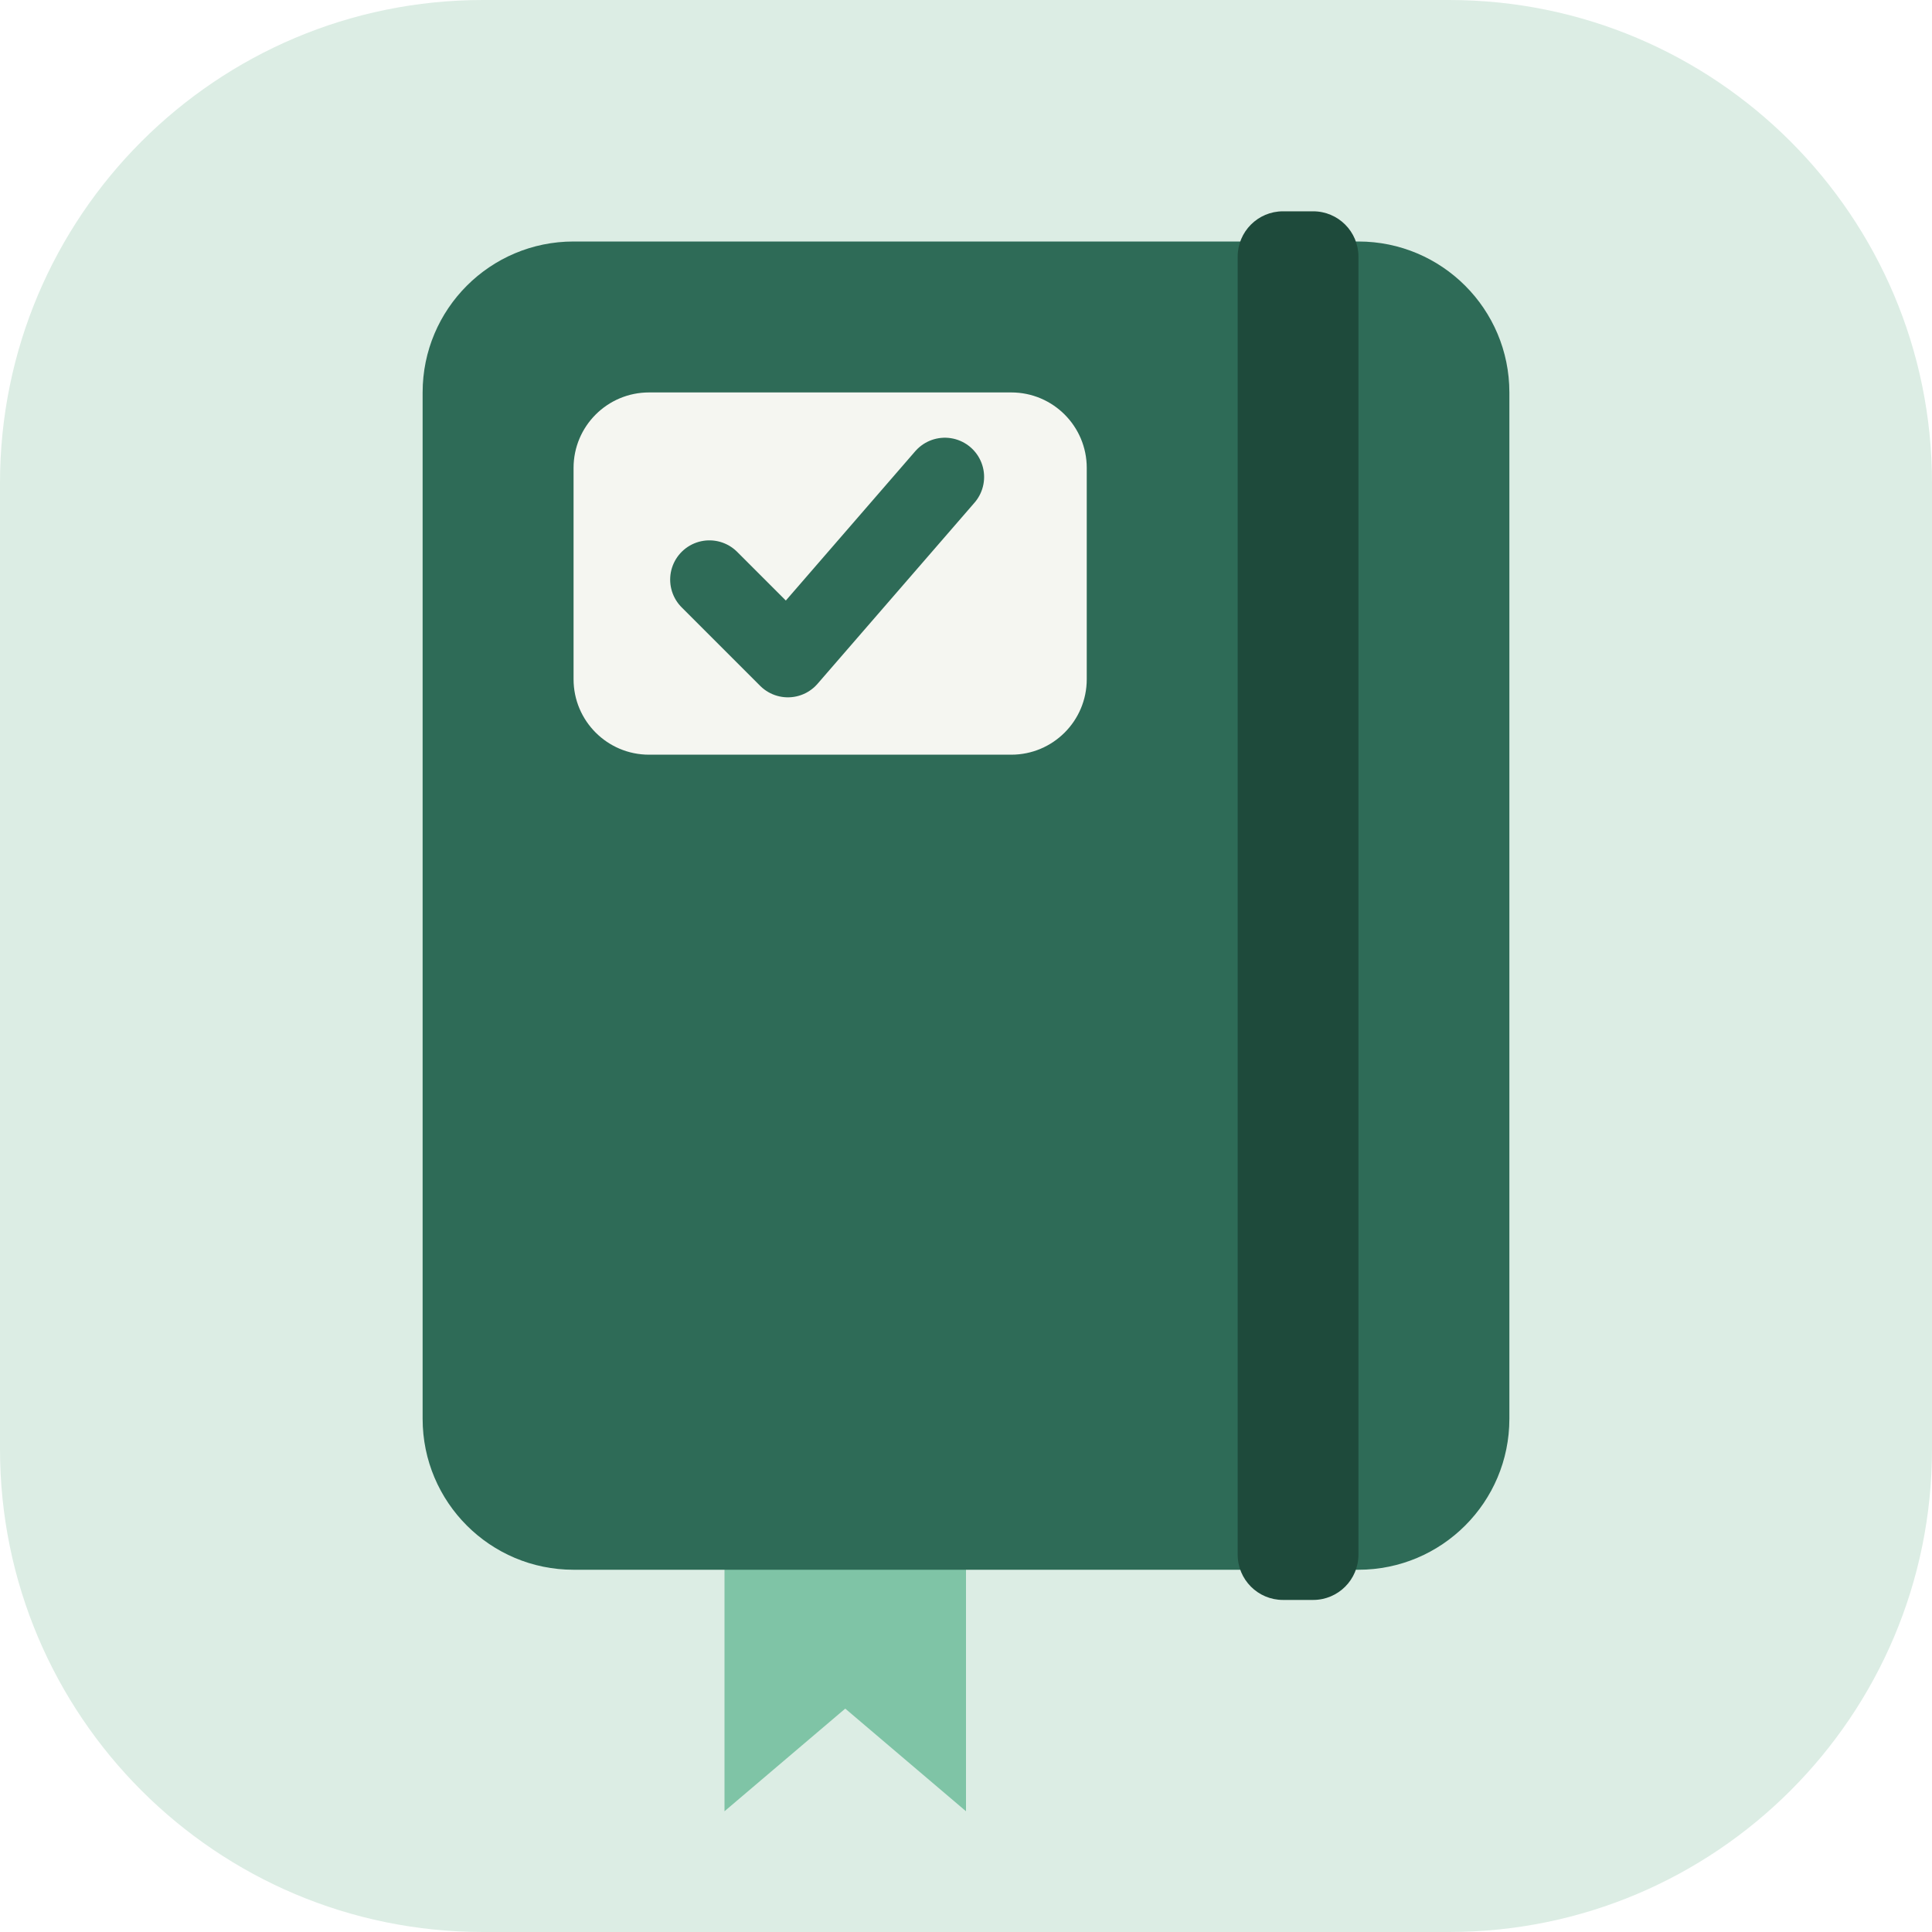
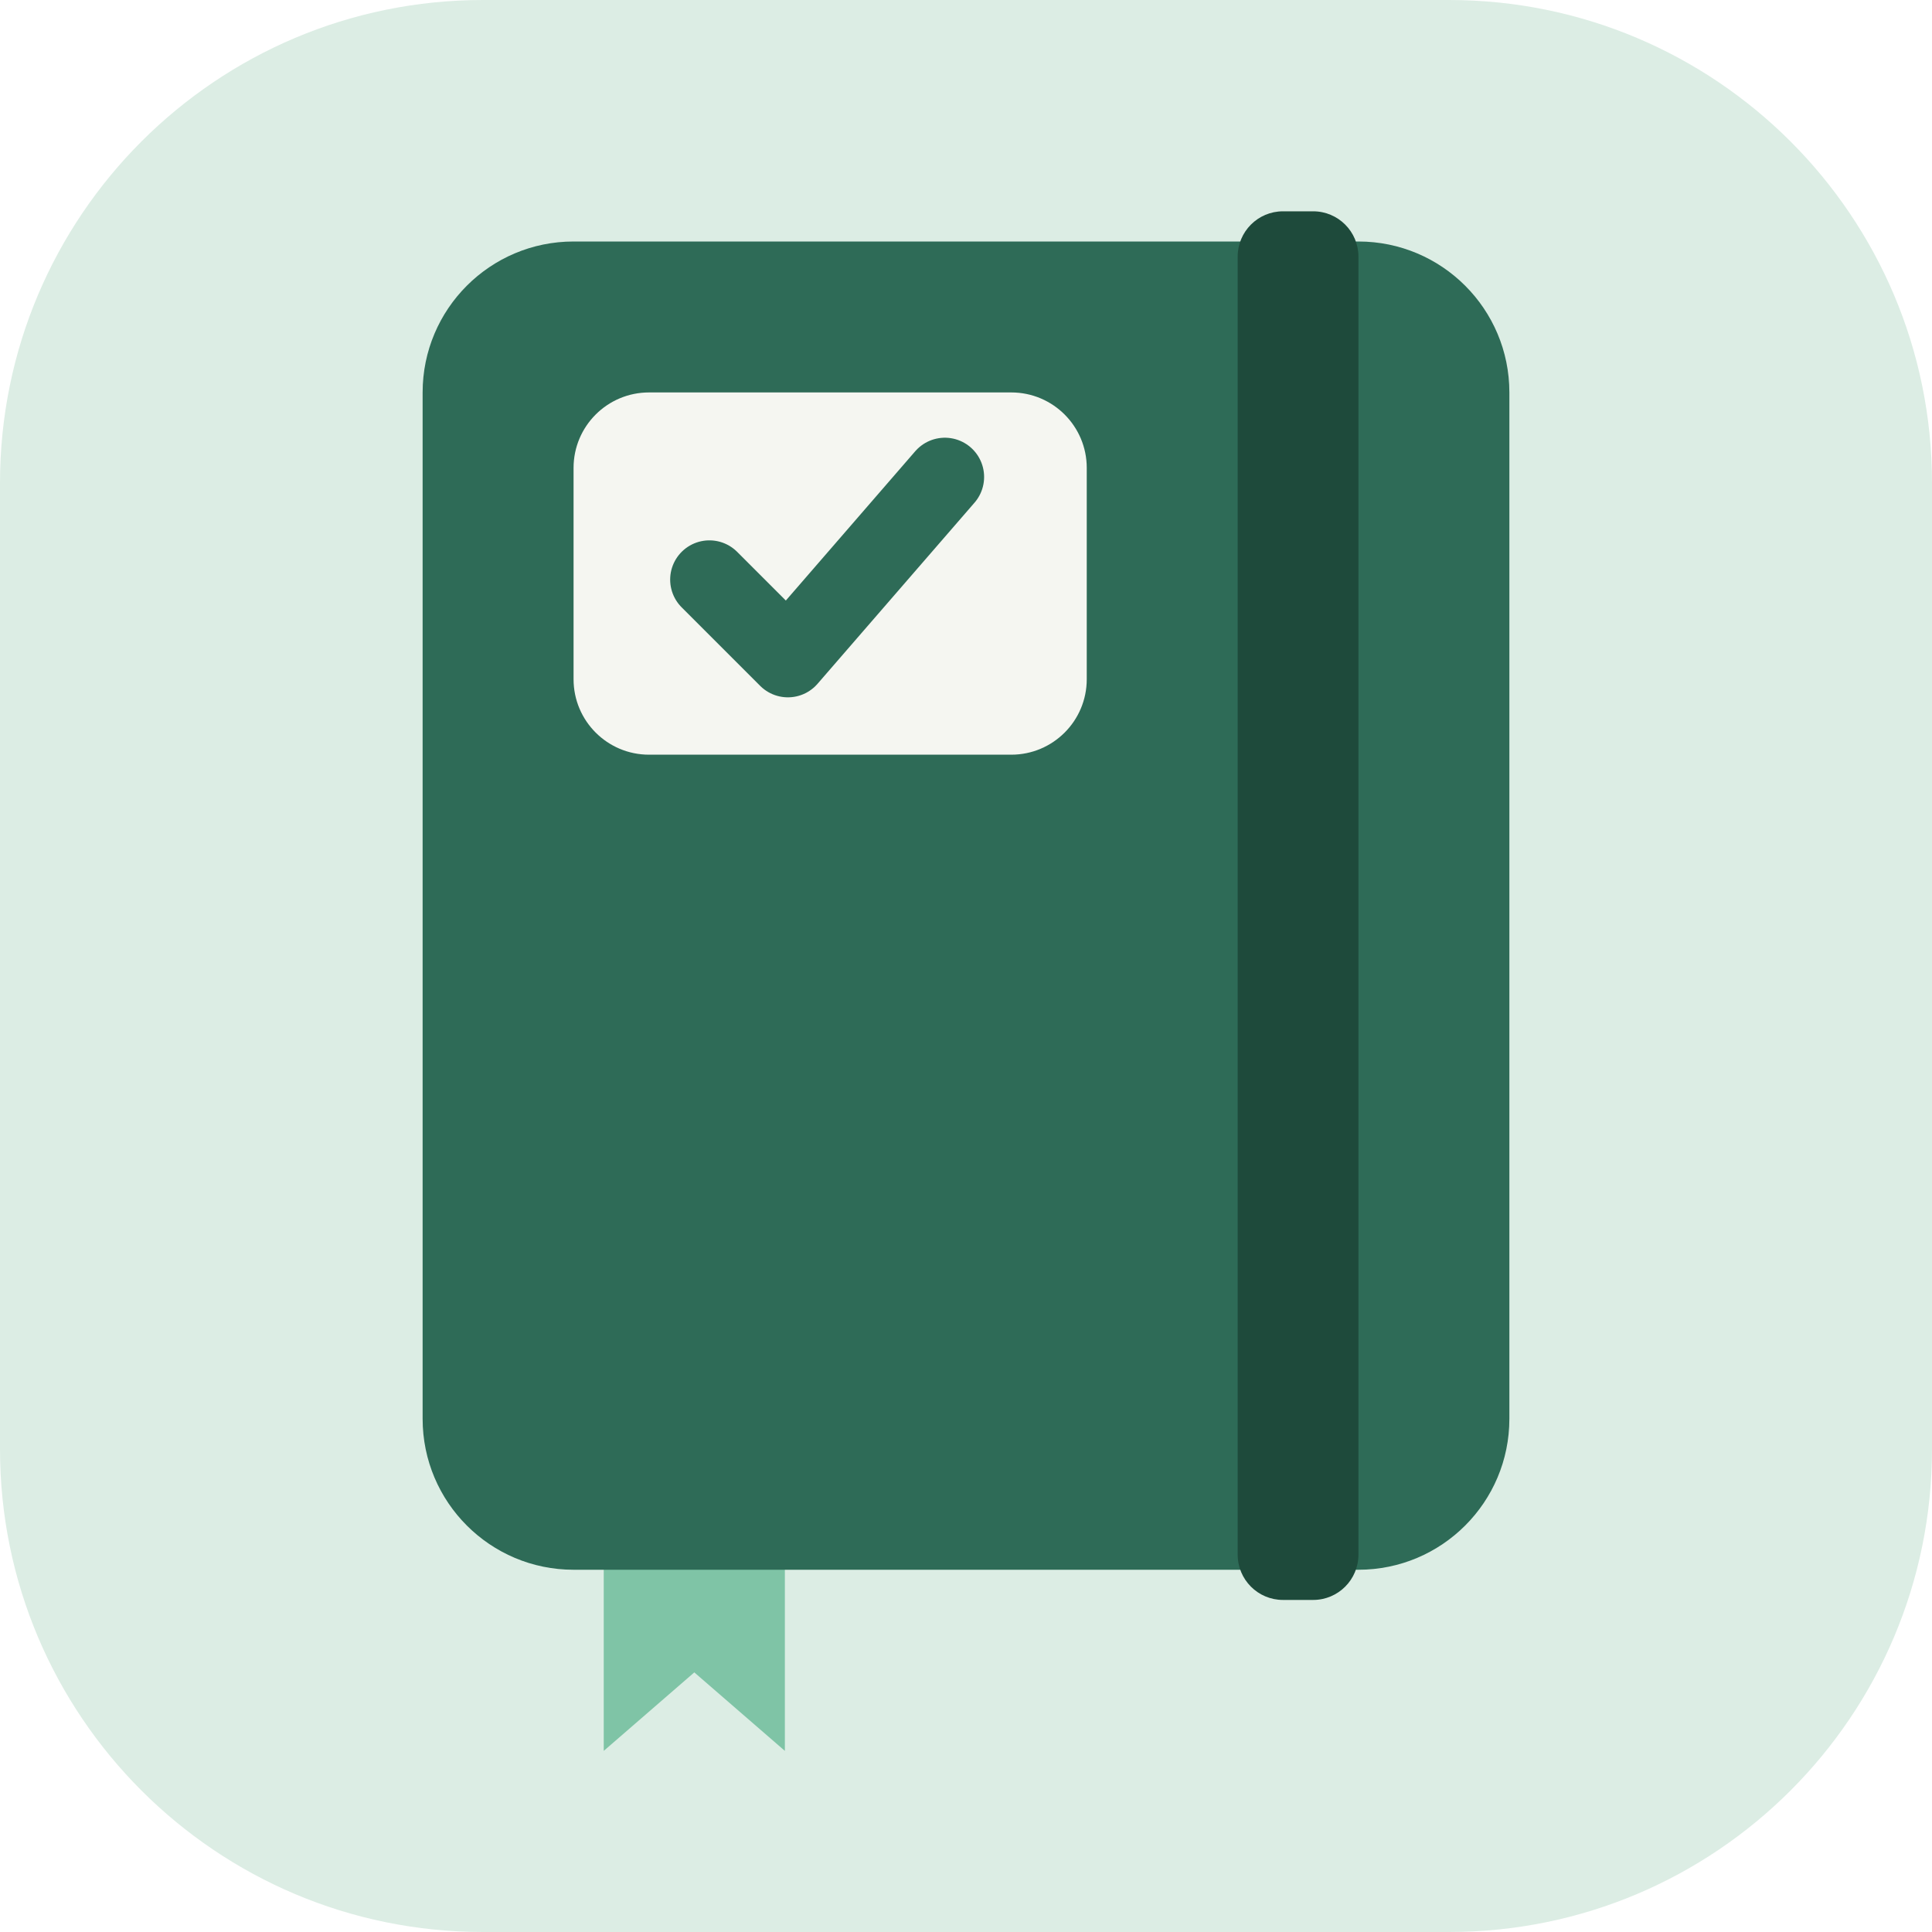
<svg xmlns="http://www.w3.org/2000/svg" viewBox="0 0 64 64">
  <rect width="64" height="64" rx="16" fill="#DCEDE4" />
-   <path d="M24 44v16l4-3.4 4 3.4v-16z" fill="#7FC4A6" />
+   <path d="M20 46v12l3-2.6 3 2.6v-12z" fill="#7FC4A6" />
  <rect x="14" y="8" width="36" height="44" rx="5" fill="#2E6B57" />
  <rect x="41" y="7" width="4" height="46" rx="1.5" fill="#1E4A3B" />
  <rect x="19" y="13" width="17" height="12" rx="2.5" fill="#F5F6F1" />
  <path d="M23.5 19.2l2.6 2.6 5.2-6" fill="none" stroke="#2E6B57" stroke-width="2.6" stroke-linecap="round" stroke-linejoin="round" />
</svg>
